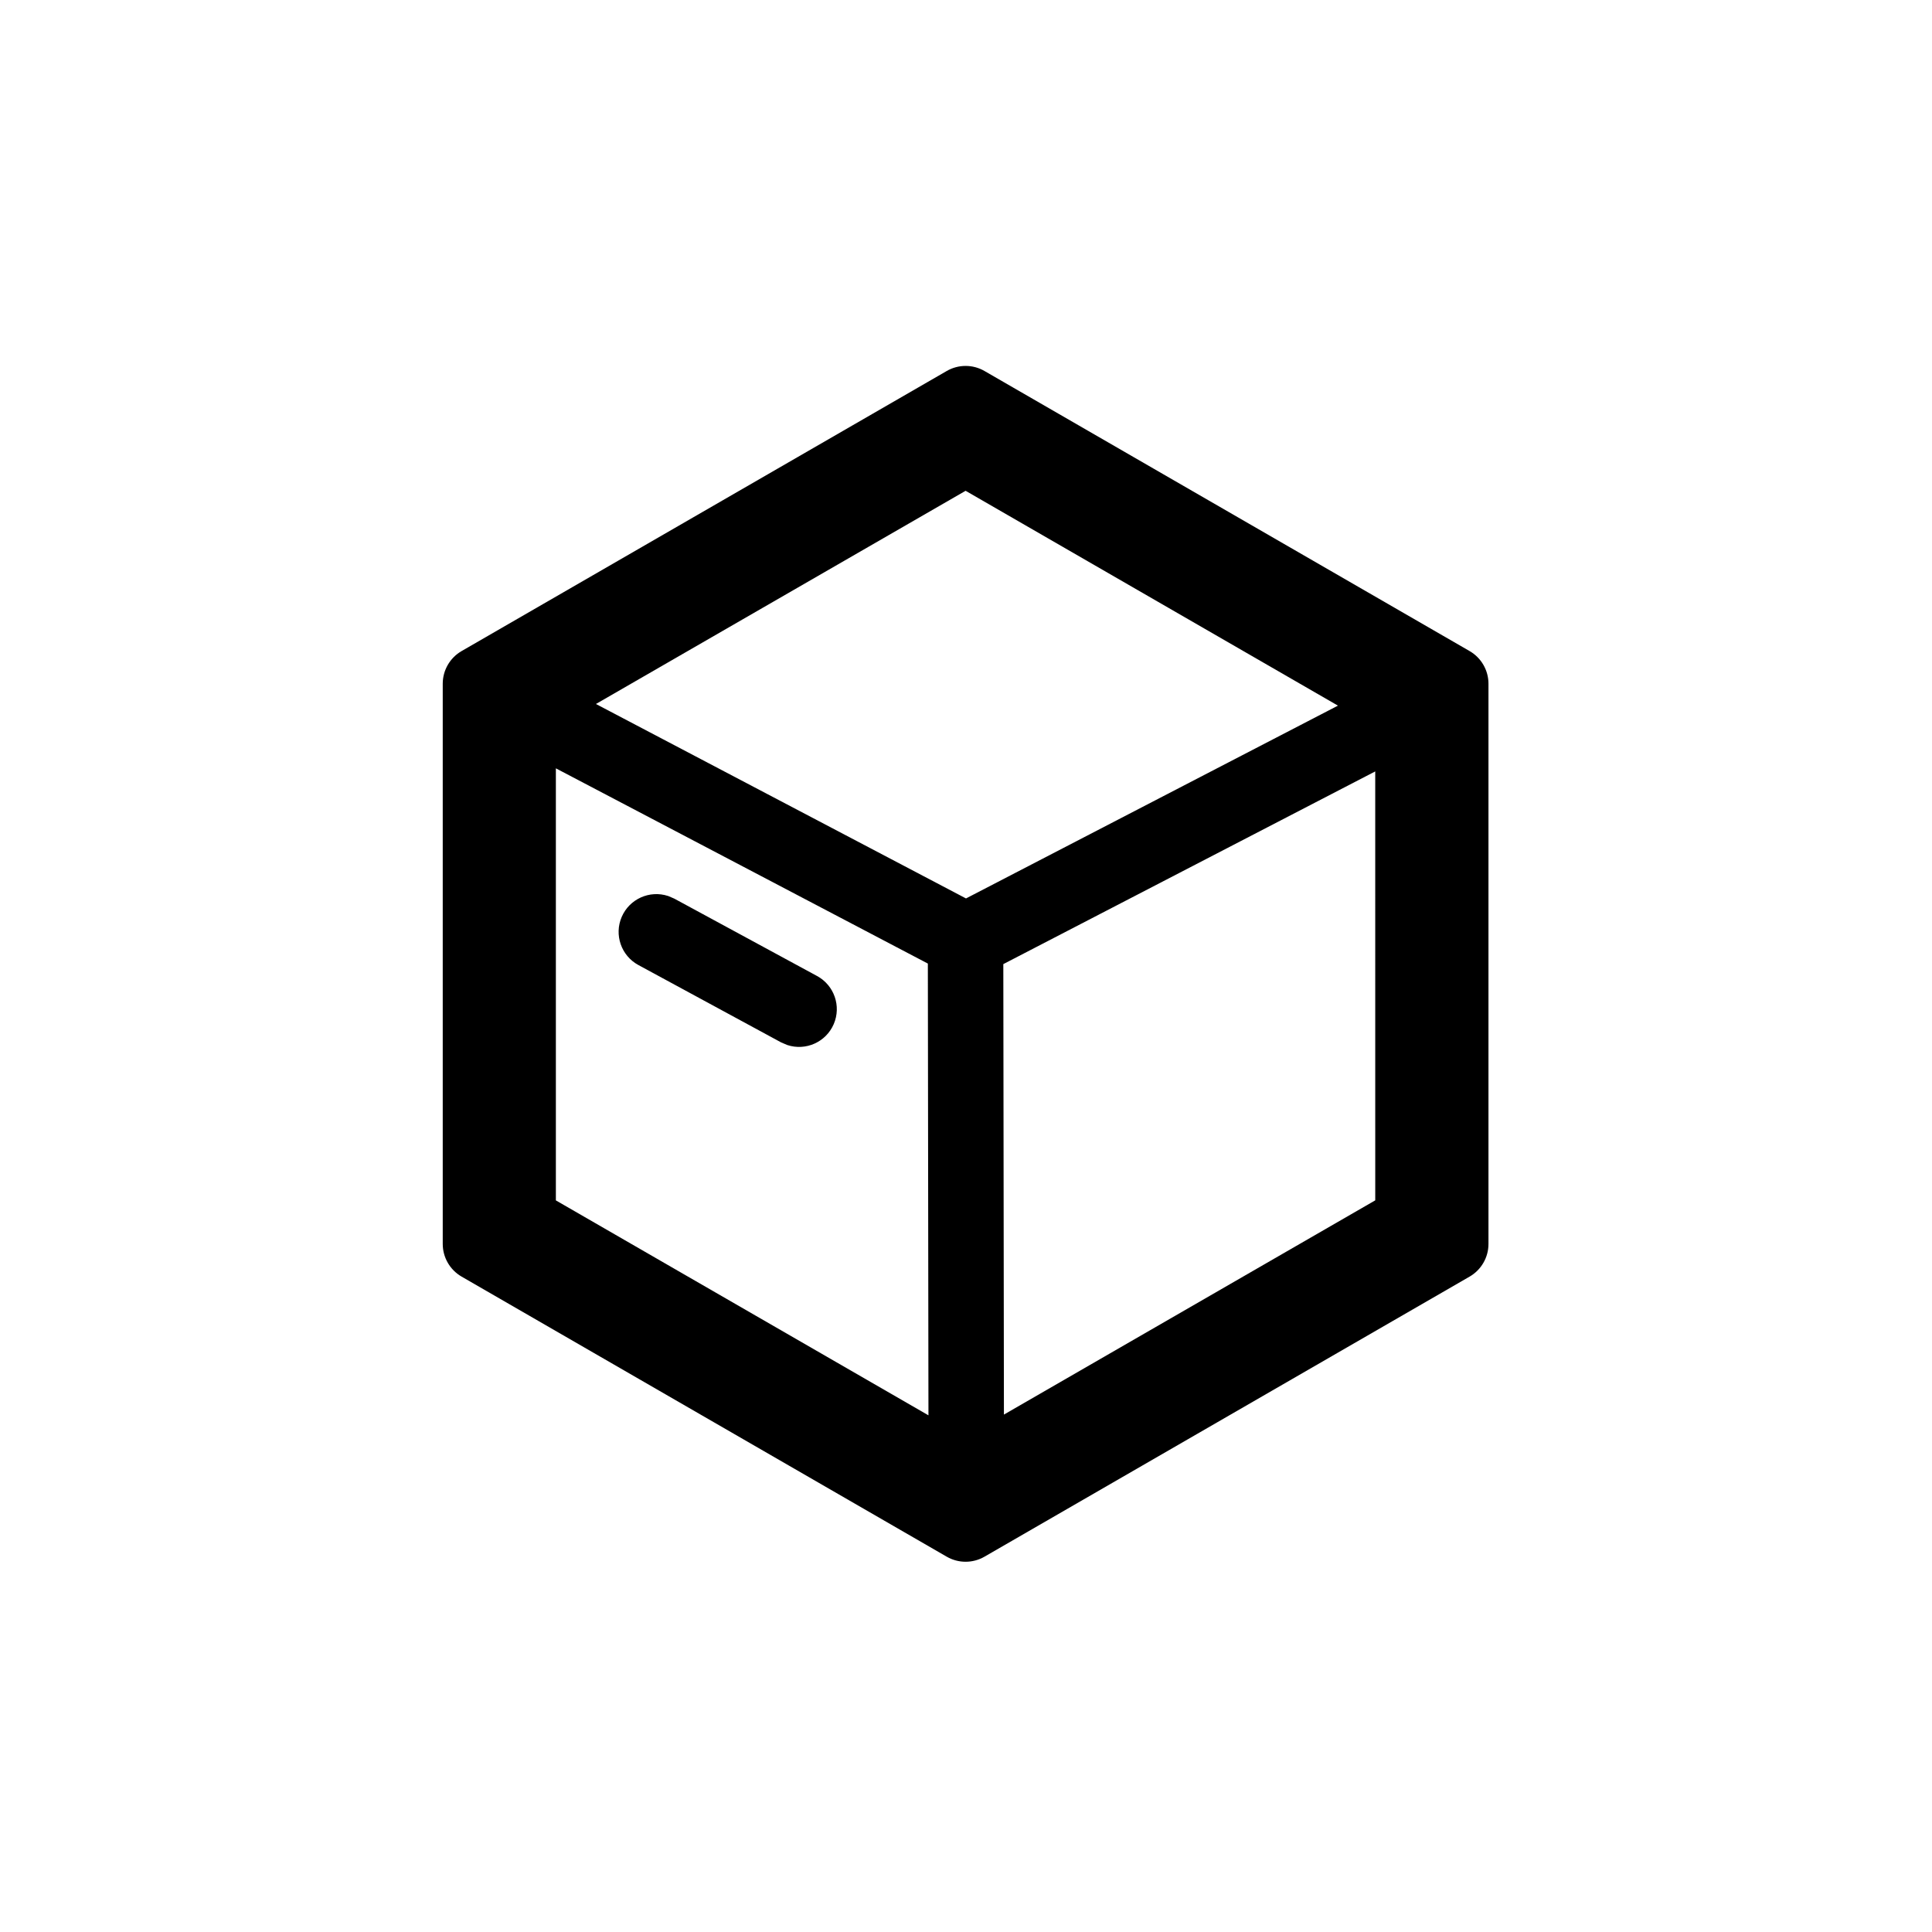
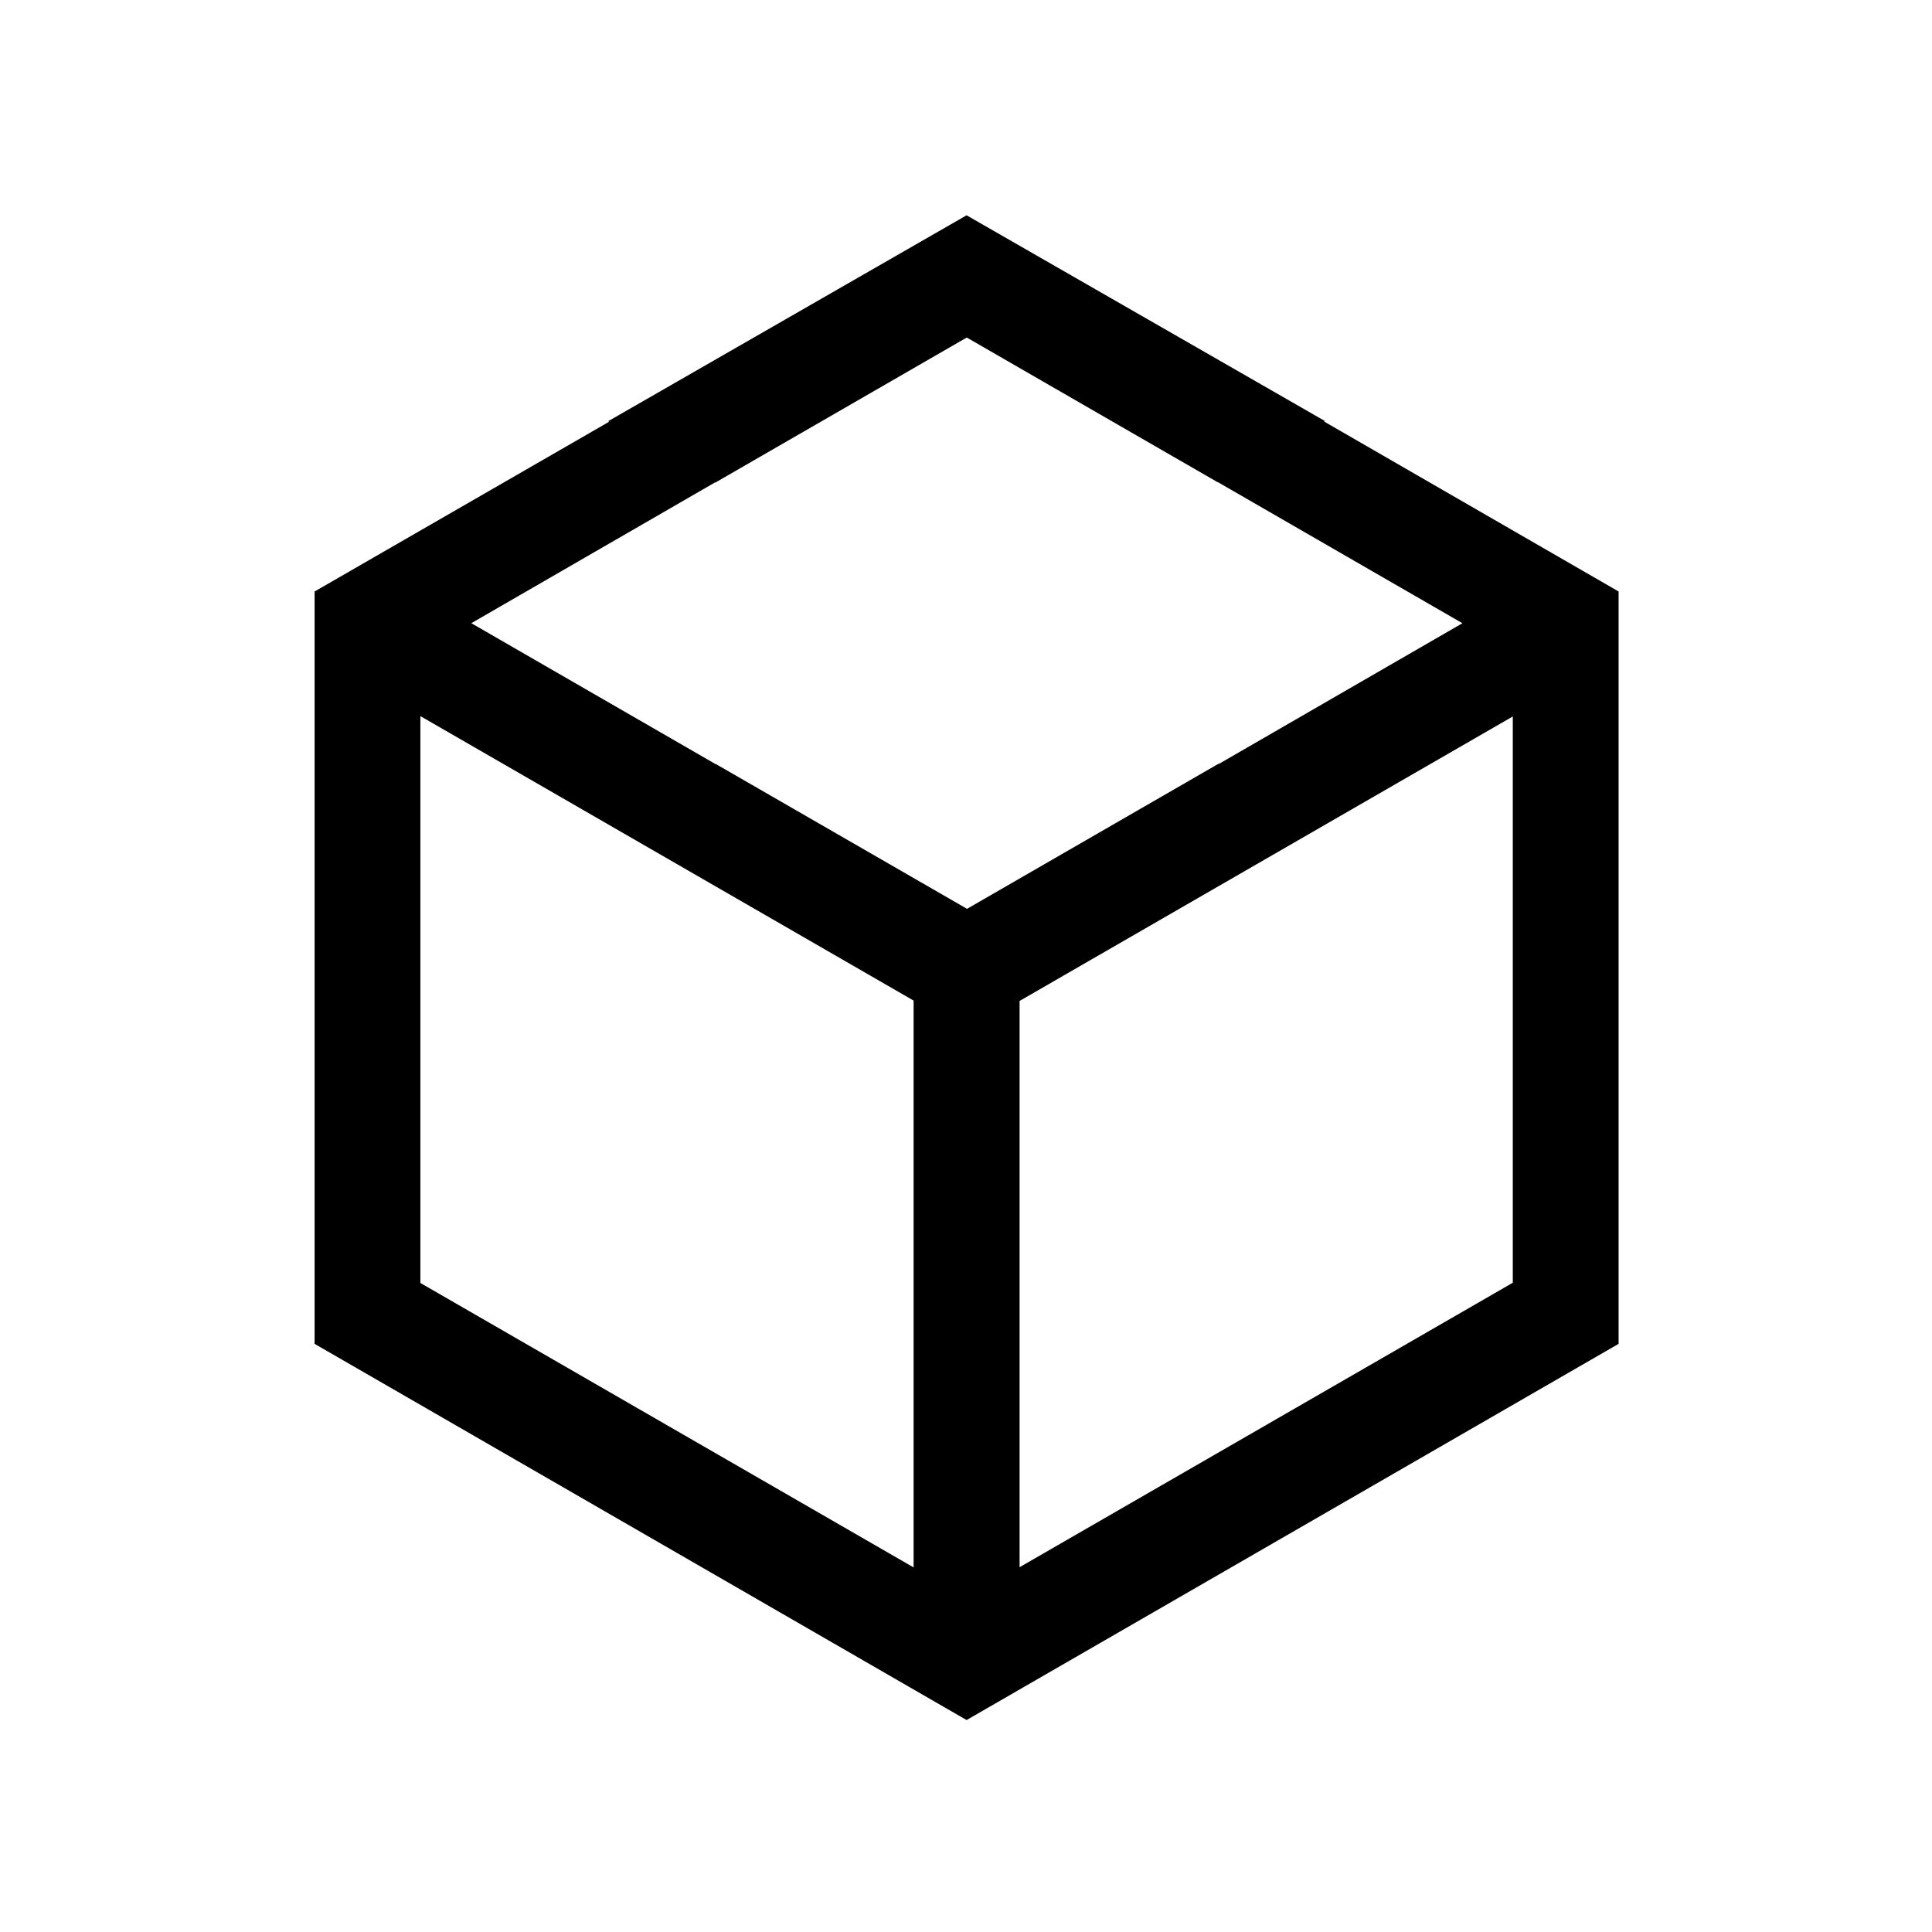
<svg xmlns="http://www.w3.org/2000/svg" viewBox="0 0 1024 1024">
-   <path fill="currentColor" d="M511.79 260.13l-195.93 113L512 476.19 709.14 374zM354.1 474.87l3.31 1.43 75.64 41a20 20 0 0 1-15.76 36.59l-3.29-1.4-75.64-41a20 20 0 0 1 15.76-36.59z m374.8-66L531.78 511l0.32 238.76 196.81-113.55z m-434.28-1.64v229L492.1 750.15l-0.32-239.44z m227.17-210.6l257.13 148.45a20 20 0 0 1 10 17.32v296.91a20 20 0 0 1-10 17.32L521.79 825.08a20 20 0 0 1-20 0L244.66 676.63a20 20 0 0 1-10-17.32V362.4a20 20 0 0 1 10-17.32l257.13-148.45a20 20 0 0 1 20 0z" />
+   <path fill="currentColor" d="M512.4,178.9,379.13,255.78l-.15-.08L249.85,330.28l.07,0-.07.05,129.6,74.77.1-.07,133,76.67,133.28-76.89.16.1,129.12-74.59-.08,0,.08,0-129.6-74.77-.11.05L512.41,178.9ZM801.81,379.74,540.4,530.52V830.65L678.34,751.1h0l123.47-71.22V379.73Zm-579-.19V680L484.23,830.76V530.33Zm289.5-265.44,190,109.09h-.18l-.38.19L857.89,313.5V712.27L512.32,911.66,166.75,712.27V313.5l156.15-90-.67-.29h.19L512.31,114.11Z" />
</svg>
